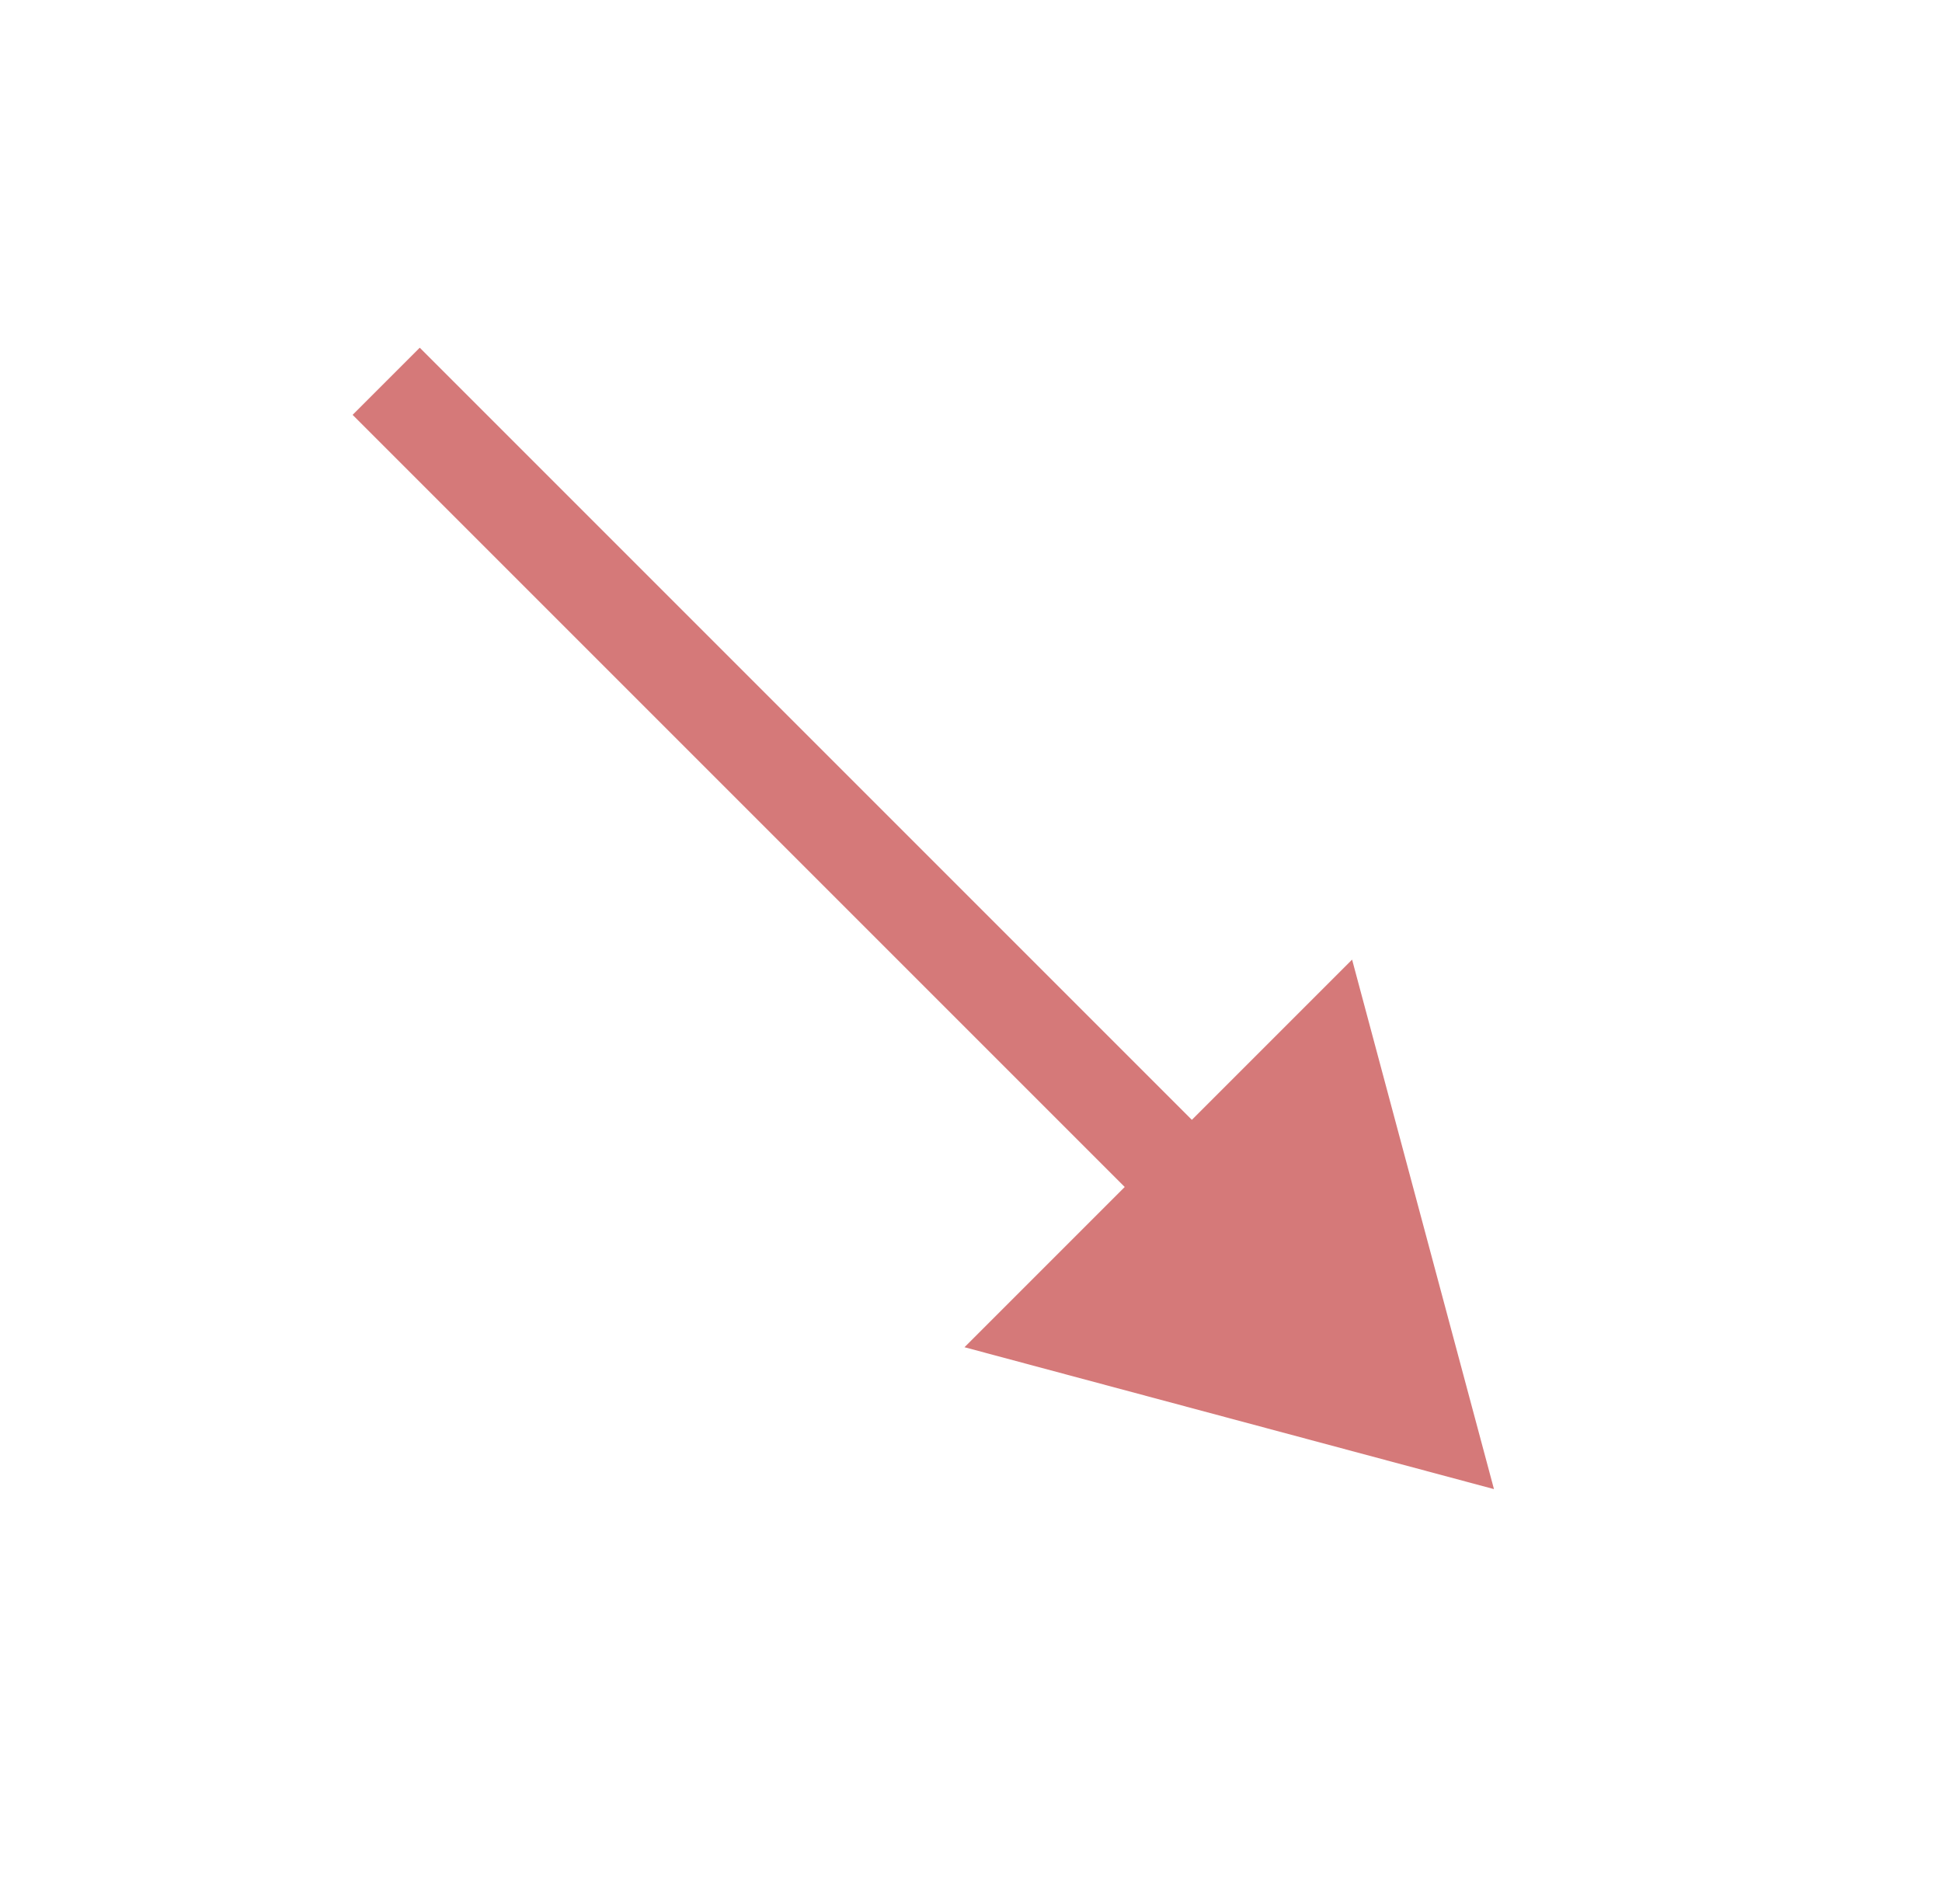
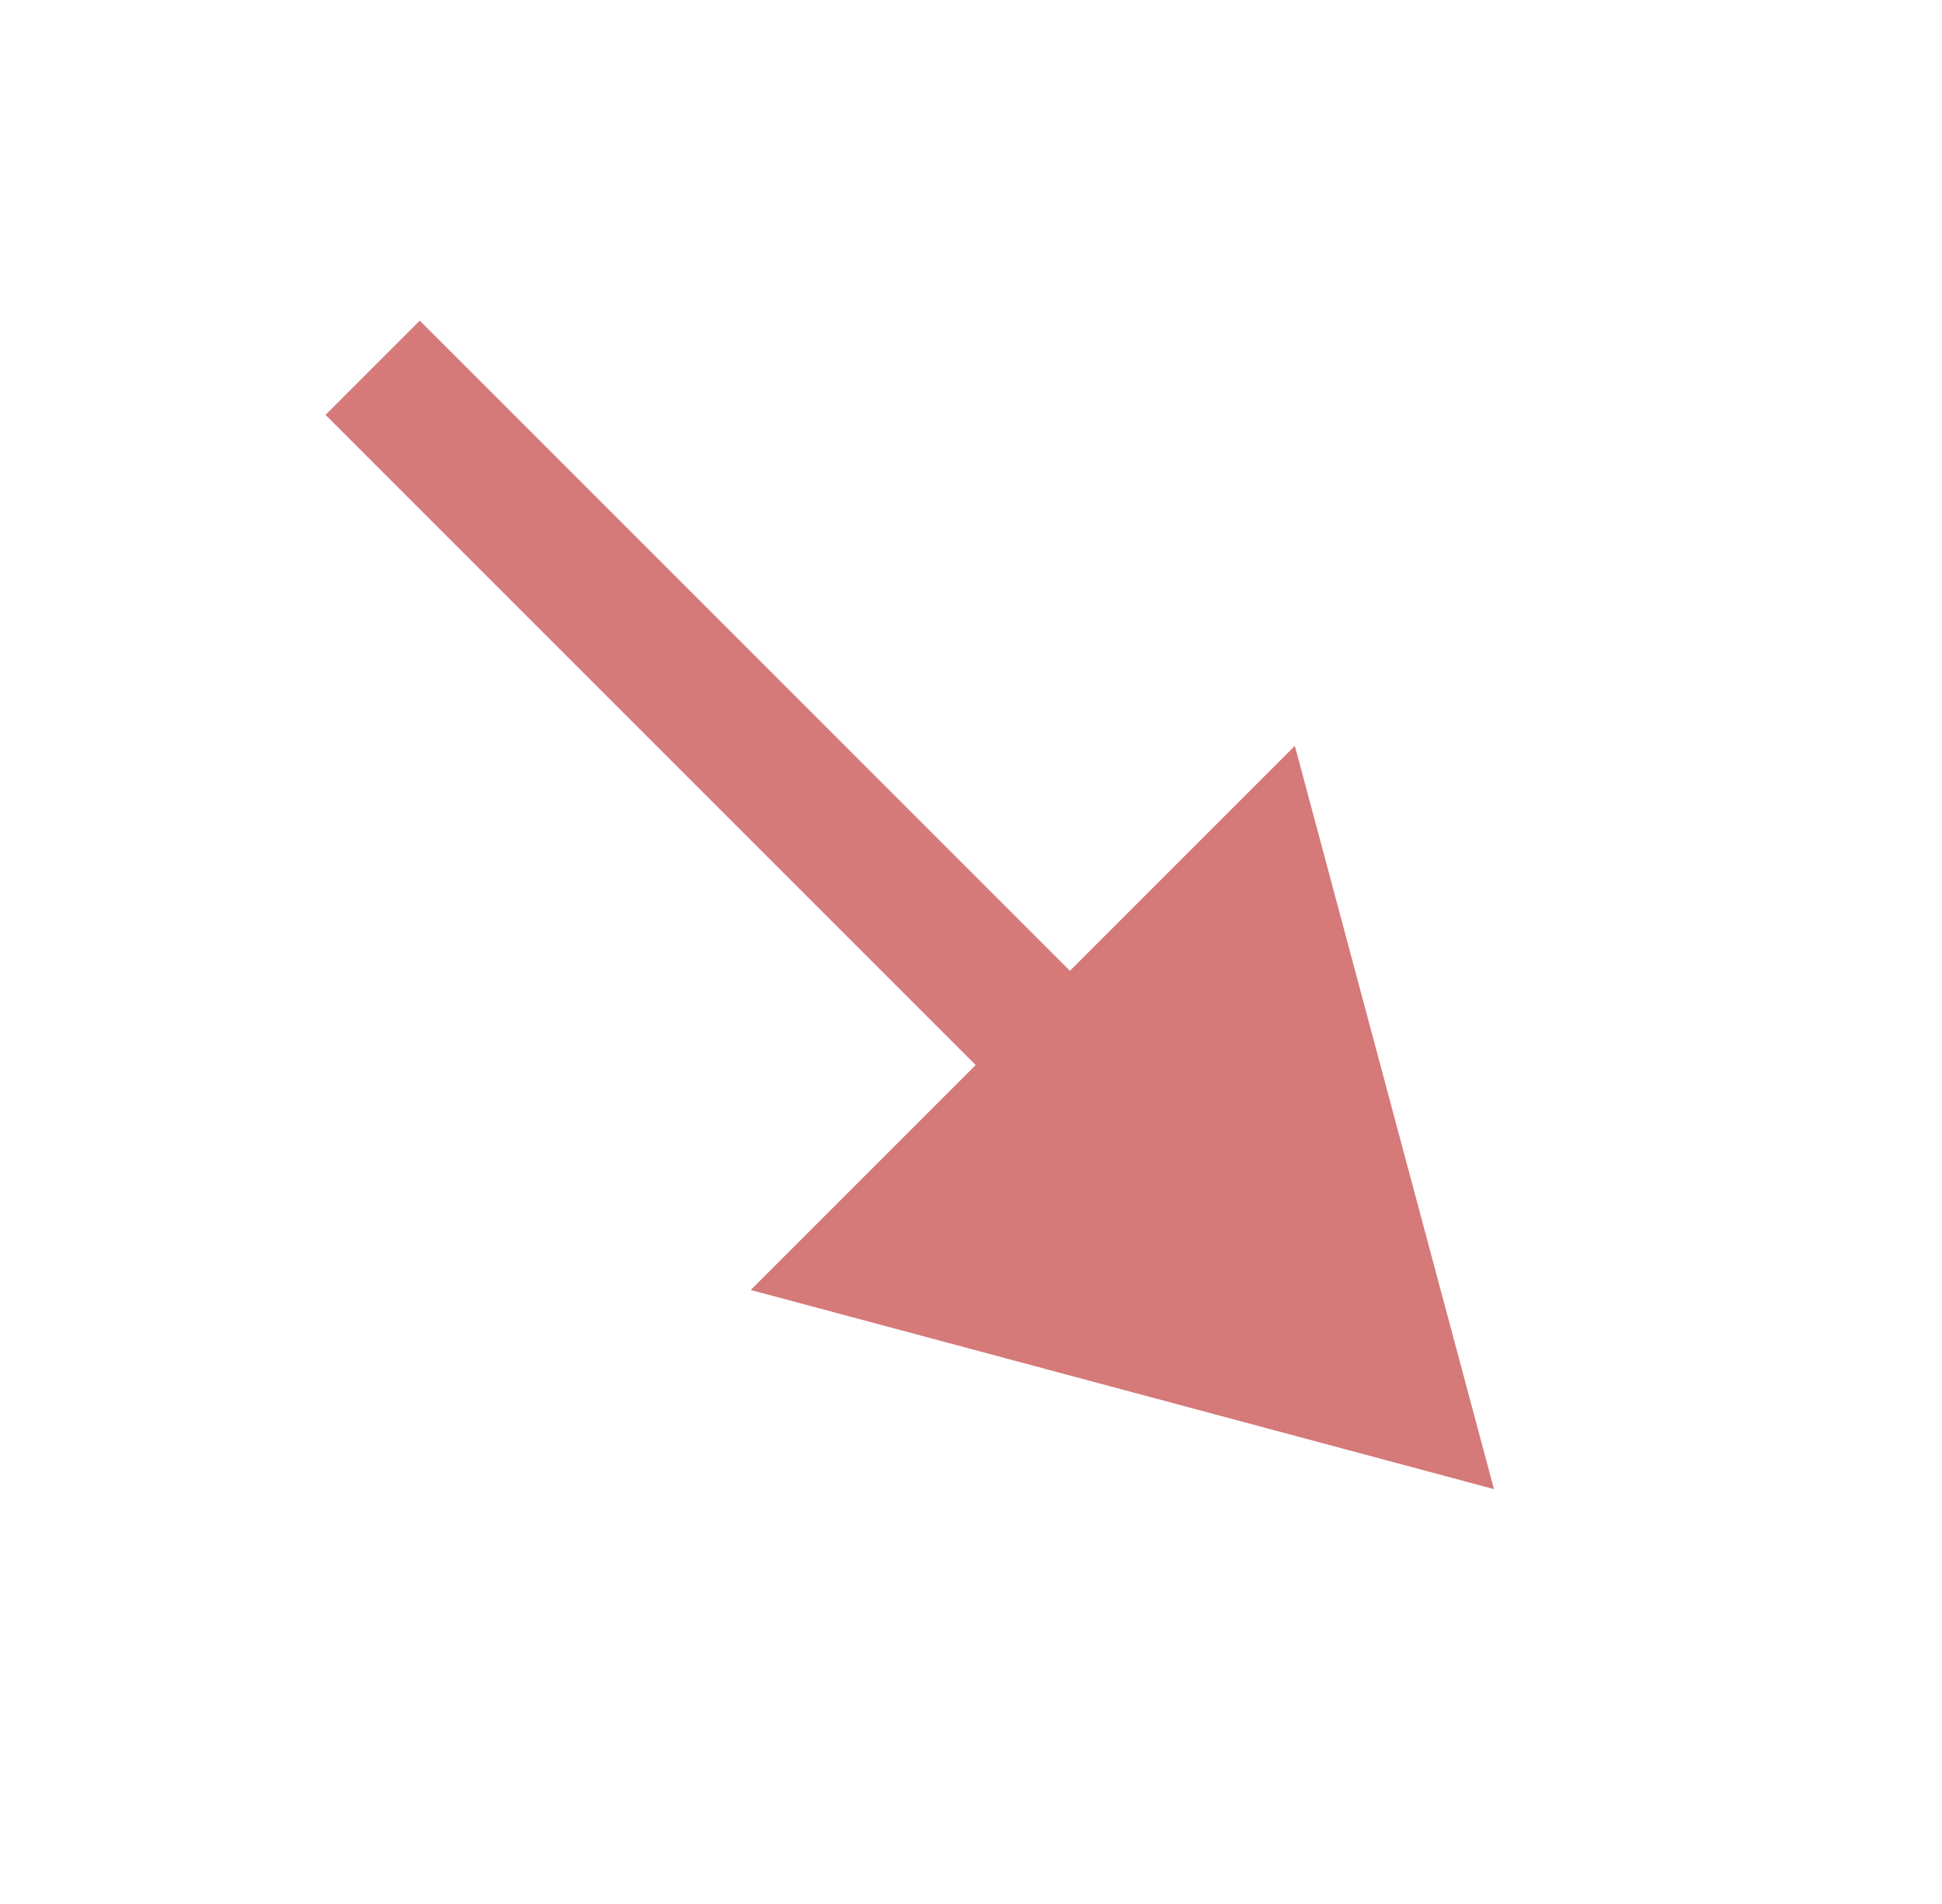
<svg xmlns="http://www.w3.org/2000/svg" width="51" height="50" viewBox="0 0 51 50" fill="none">
-   <path d="M11.905 10.013L11.023 9.131L9.26 10.894L10.142 11.776L11.023 10.894L11.905 10.013ZM39.234 39.105L35.508 25.2L25.329 35.379L39.234 39.105ZM11.023 10.894L10.142 11.776L30.419 32.053L31.3 31.171L32.182 30.29L11.905 10.013L11.023 10.894Z" fill="#D57979" />
+   <path d="M12.261 9.657L11.023 8.42L8.549 10.894L9.786 12.132L11.023 10.894L12.261 9.657ZM39.234 39.105L34.005 19.587L19.716 33.876L39.234 39.105ZM11.023 10.894L9.786 12.132L26.86 29.206L28.098 27.969L29.335 26.731L12.261 9.657L11.023 10.894Z" fill="#D57979" />
</svg>
